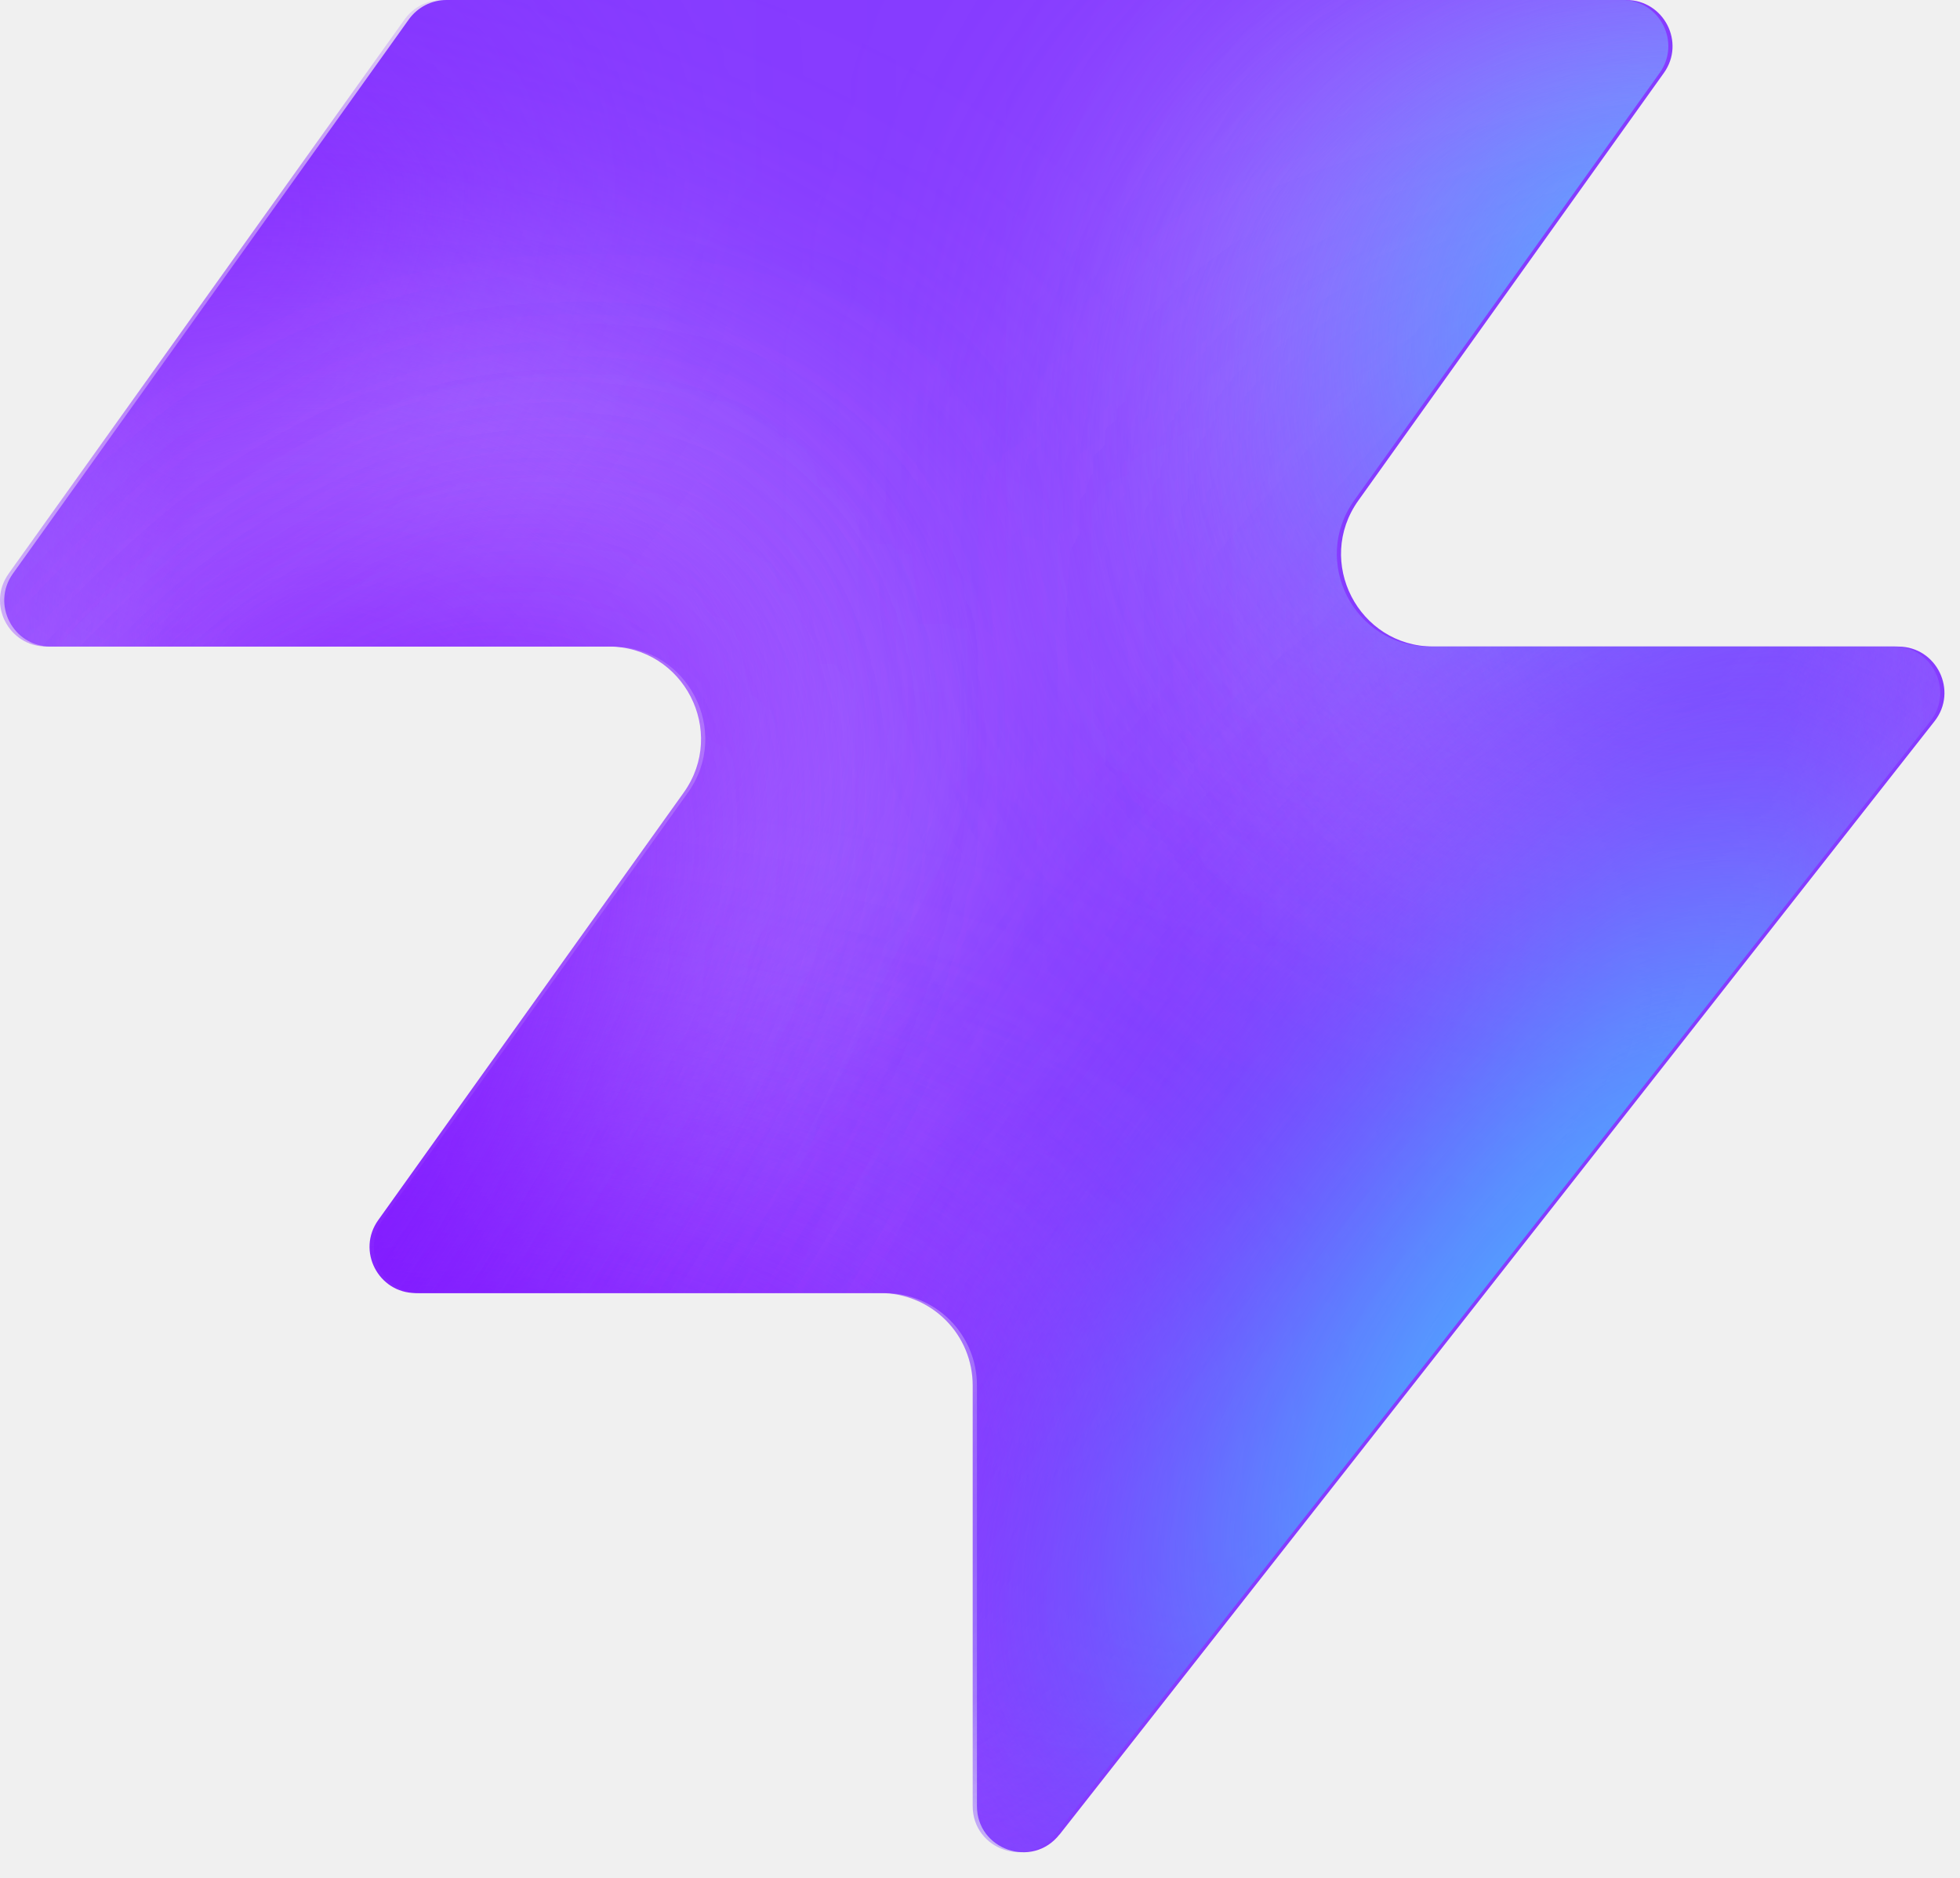
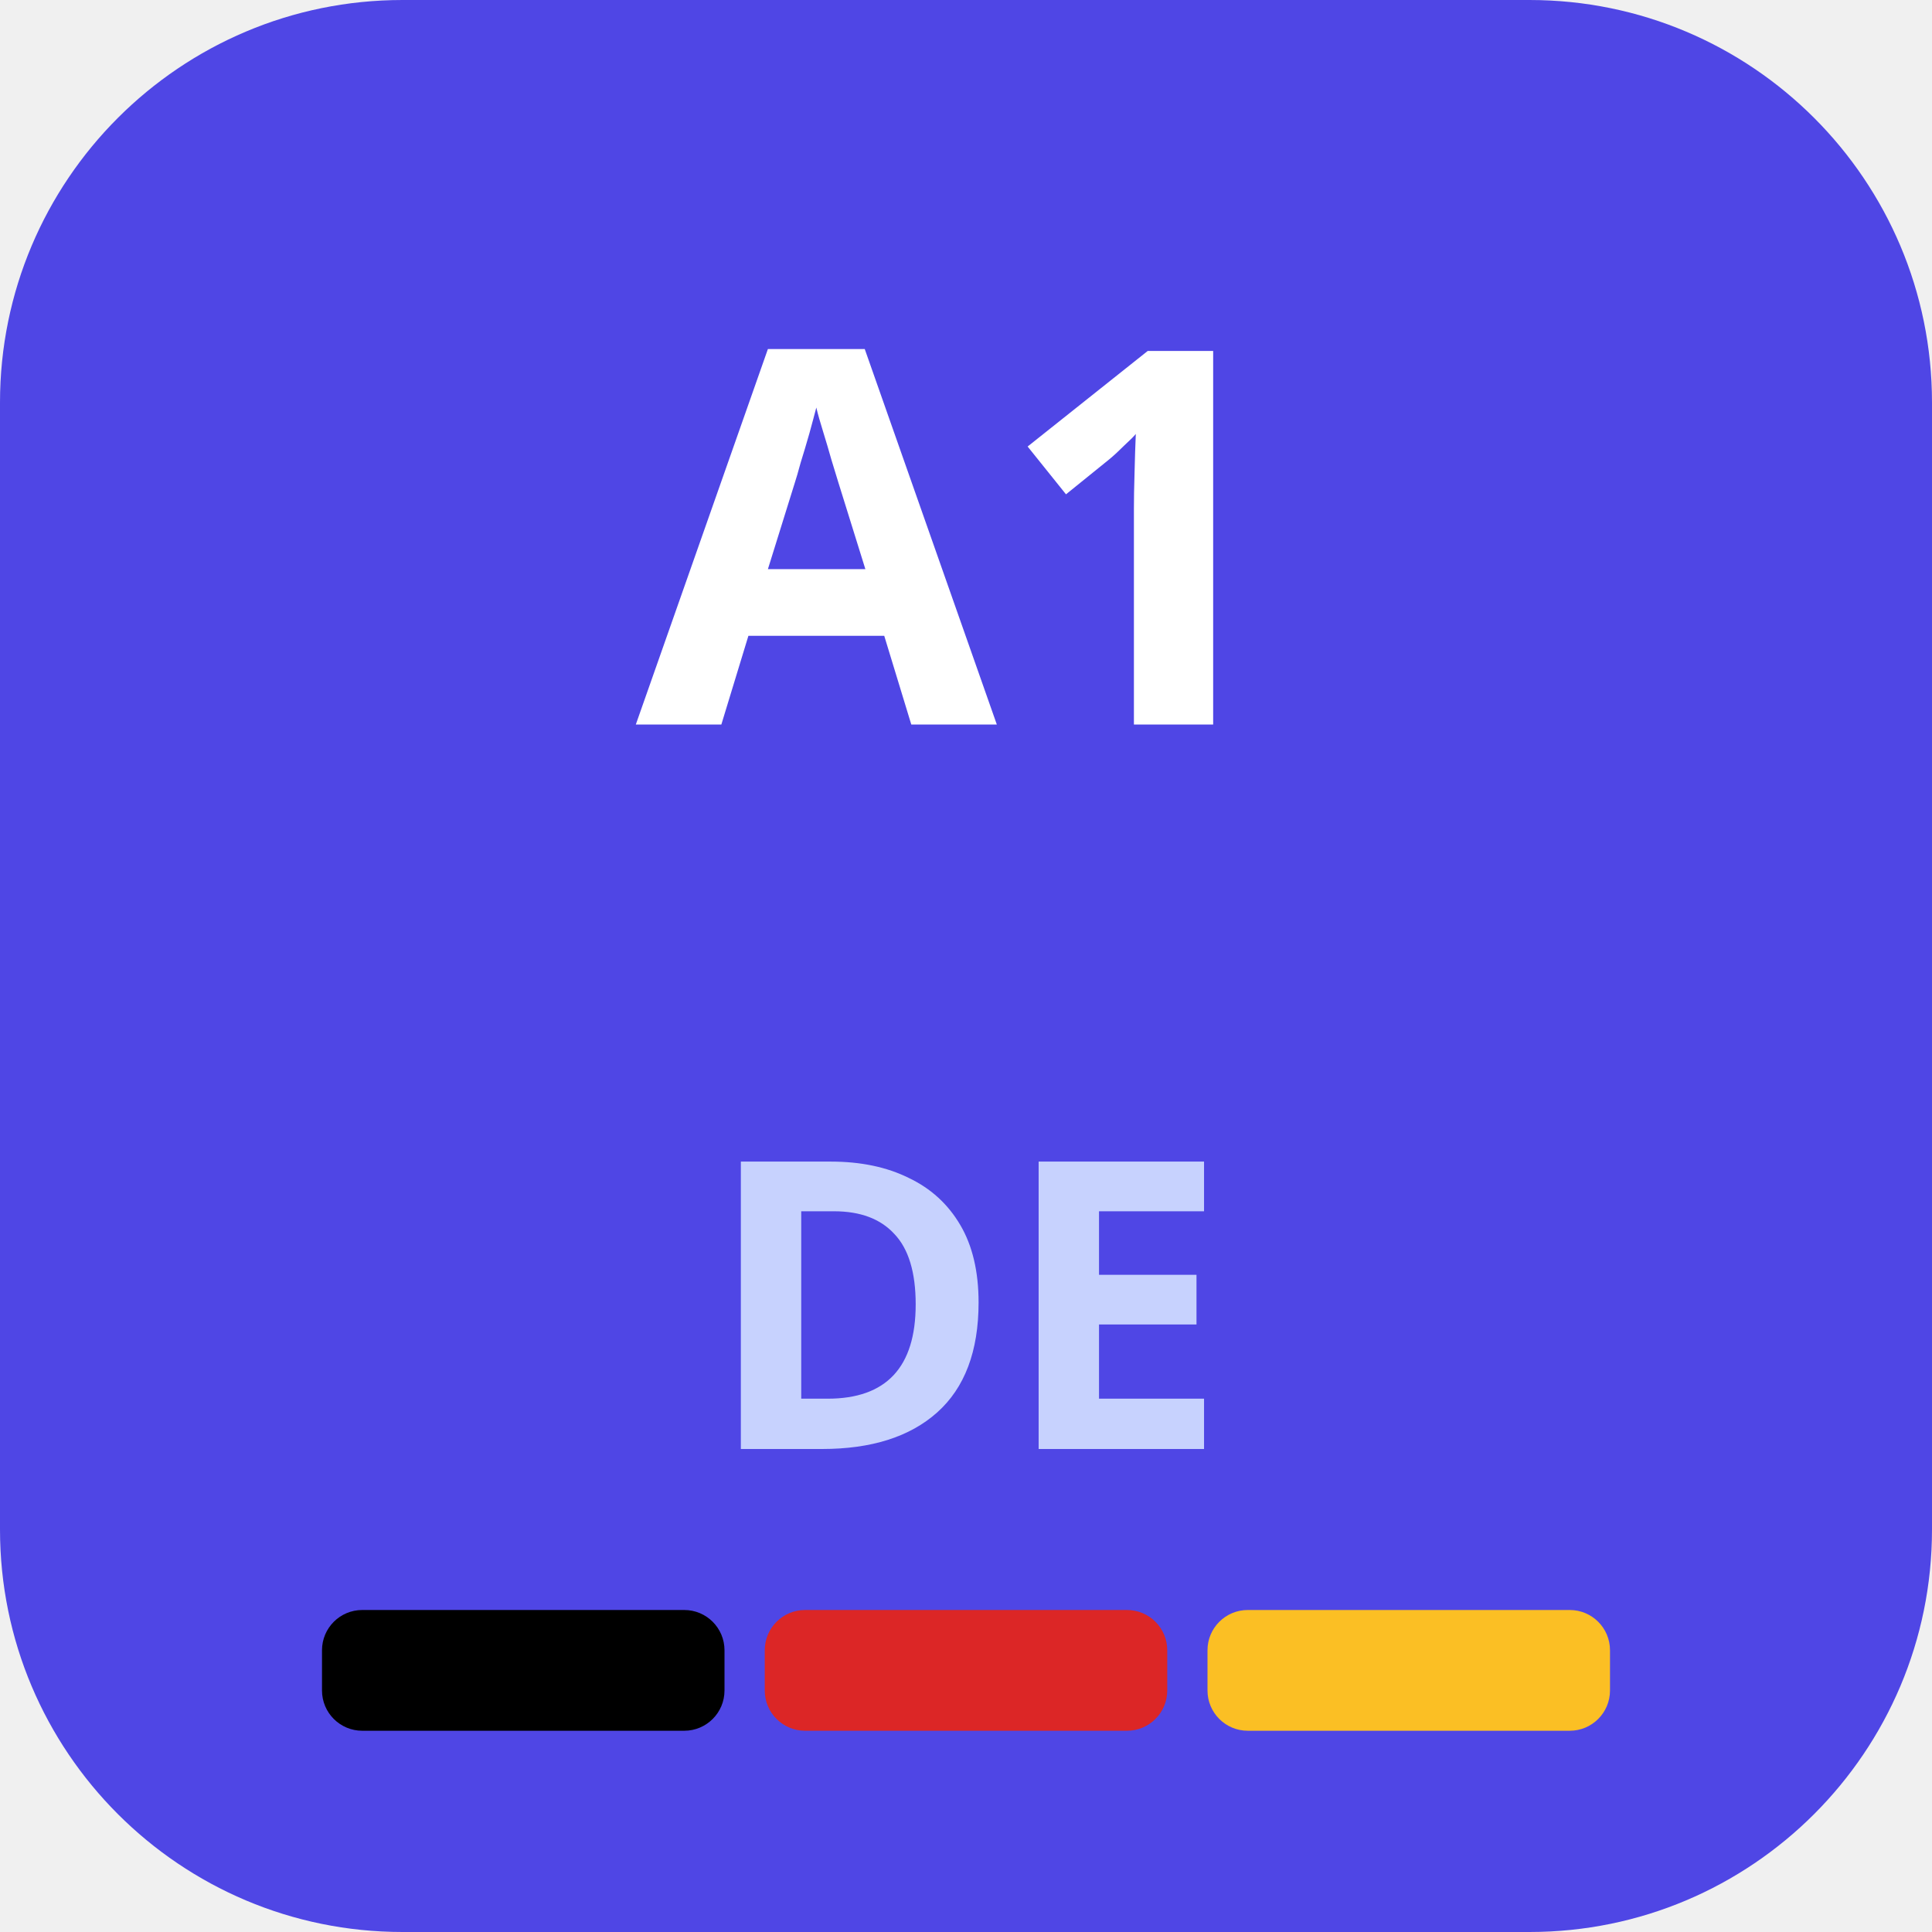
- <svg xmlns="http://www.w3.org/2000/svg" width="48" height="46" fill="none" viewBox="0 0 48 46">
-   <path fill="#863bff" d="M25.946 44.938c-.664.845-2.021.375-2.021-.698V33.937a2.26 2.26 0 0 0-2.262-2.262H10.287c-.92 0-1.456-1.04-.92-1.788l7.48-10.471c1.07-1.497 0-3.578-1.842-3.578H1.237c-.92 0-1.456-1.04-.92-1.788L10.013.474c.214-.297.556-.474.92-.474h28.894c.92 0 1.456 1.04.92 1.788l-7.48 10.471c-1.07 1.498 0 3.579 1.842 3.579h11.377c.943 0 1.473 1.088.89 1.83L25.947 44.94z" style="fill:#863bff;fill:color(display-p3 .525 .23 1);fill-opacity:1" />
-   <mask id="a" width="48" height="46" x="0" y="0" maskUnits="userSpaceOnUse" style="mask-type:alpha">
-     <path fill="#000" d="M25.842 44.938c-.664.844-2.021.375-2.021-.698V33.937a2.26 2.26 0 0 0-2.262-2.262H10.183c-.92 0-1.456-1.04-.92-1.788l7.48-10.471c1.07-1.498 0-3.579-1.842-3.579H1.133c-.92 0-1.456-1.04-.92-1.787L9.91.473c.214-.297.556-.474.92-.474h28.894c.92 0 1.456 1.04.92 1.788l-7.48 10.471c-1.07 1.498 0 3.578 1.842 3.578h11.377c.943 0 1.473 1.088.89 1.832L25.843 44.94z" style="fill:#000;fill-opacity:1" />
-   </mask>
-   <g mask="url(#a)">
-     <g filter="url(#b)">
-       <ellipse cx="5.508" cy="14.704" fill="#ede6ff" rx="5.508" ry="14.704" style="fill:#ede6ff;fill:color(display-p3 .927 .903 1);fill-opacity:1" transform="matrix(.00324 1 1 -.00324 -4.47 31.516)" />
-     </g>
-     <g filter="url(#c)">
-       <ellipse cx="10.399" cy="29.851" fill="#ede6ff" rx="10.399" ry="29.851" style="fill:#ede6ff;fill:color(display-p3 .927 .903 1);fill-opacity:1" transform="matrix(.00324 1 1 -.00324 -39.328 7.883)" />
-     </g>
-     <g filter="url(#d)">
-       <ellipse cx="5.508" cy="30.487" fill="#7e14ff" rx="5.508" ry="30.487" style="fill:#7e14ff;fill:color(display-p3 .492 .077 1);fill-opacity:1" transform="rotate(89.814 -25.913 -14.639)scale(1 -1)" />
-     </g>
-     <g filter="url(#e)">
-       <ellipse cx="5.508" cy="30.599" fill="#7e14ff" rx="5.508" ry="30.599" style="fill:#7e14ff;fill:color(display-p3 .492 .077 1);fill-opacity:1" transform="rotate(89.814 -32.644 -3.334)scale(1 -1)" />
-     </g>
-     <g filter="url(#f)">
-       <ellipse cx="5.508" cy="30.599" fill="#7e14ff" rx="5.508" ry="30.599" style="fill:#7e14ff;fill:color(display-p3 .492 .077 1);fill-opacity:1" transform="matrix(.00324 1 1 -.00324 -34.34 30.47)" />
-     </g>
-     <g filter="url(#g)">
-       <ellipse cx="14.072" cy="22.078" fill="#ede6ff" rx="14.072" ry="22.078" style="fill:#ede6ff;fill:color(display-p3 .927 .903 1);fill-opacity:1" transform="rotate(93.35 24.506 48.493)scale(-1 1)" />
-     </g>
-     <g filter="url(#h)">
-       <ellipse cx="3.47" cy="21.501" fill="#7e14ff" rx="3.47" ry="21.501" style="fill:#7e14ff;fill:color(display-p3 .492 .077 1);fill-opacity:1" transform="rotate(89.009 28.708 47.59)scale(-1 1)" />
-     </g>
-     <g filter="url(#i)">
-       <ellipse cx="3.47" cy="21.501" fill="#7e14ff" rx="3.47" ry="21.501" style="fill:#7e14ff;fill:color(display-p3 .492 .077 1);fill-opacity:1" transform="rotate(89.009 28.708 47.59)scale(-1 1)" />
-     </g>
-     <g filter="url(#j)">
-       <ellipse cx=".387" cy="8.972" fill="#7e14ff" rx="4.407" ry="29.108" style="fill:#7e14ff;fill:color(display-p3 .492 .077 1);fill-opacity:1" transform="rotate(39.51 .387 8.972)" />
-     </g>
-     <g filter="url(#k)">
-       <ellipse cx="47.523" cy="-6.092" fill="#7e14ff" rx="4.407" ry="29.108" style="fill:#7e14ff;fill:color(display-p3 .492 .077 1);fill-opacity:1" transform="rotate(37.892 47.523 -6.092)" />
-     </g>
-     <g filter="url(#l)">
-       <ellipse cx="41.412" cy="6.333" fill="#47bfff" rx="5.971" ry="9.665" style="fill:#47bfff;fill:color(display-p3 .28 .748 1);fill-opacity:1" transform="rotate(37.892 41.412 6.333)" />
-     </g>
-     <g filter="url(#m)">
-       <ellipse cx="-1.879" cy="38.332" fill="#7e14ff" rx="4.407" ry="29.108" style="fill:#7e14ff;fill:color(display-p3 .492 .077 1);fill-opacity:1" transform="rotate(37.892 -1.88 38.332)" />
-     </g>
-     <g filter="url(#n)">
-       <ellipse cx="-1.879" cy="38.332" fill="#7e14ff" rx="4.407" ry="29.108" style="fill:#7e14ff;fill:color(display-p3 .492 .077 1);fill-opacity:1" transform="rotate(37.892 -1.88 38.332)" />
-     </g>
-     <g filter="url(#o)">
-       <ellipse cx="35.651" cy="29.907" fill="#7e14ff" rx="4.407" ry="29.108" style="fill:#7e14ff;fill:color(display-p3 .492 .077 1);fill-opacity:1" transform="rotate(37.892 35.651 29.907)" />
-     </g>
-     <g filter="url(#p)">
-       <ellipse cx="38.418" cy="32.4" fill="#47bfff" rx="5.971" ry="15.297" style="fill:#47bfff;fill:color(display-p3 .28 .748 1);fill-opacity:1" transform="rotate(37.892 38.418 32.4)" />
-     </g>
-   </g>
-   <defs>
-     <filter id="b" width="60.045" height="41.654" x="-19.77" y="16.149" color-interpolation-filters="sRGB" filterUnits="userSpaceOnUse">
-       <feFlood flood-opacity="0" result="BackgroundImageFix" />
-       <feBlend in="SourceGraphic" in2="BackgroundImageFix" result="shape" />
-       <feGaussianBlur result="effect1_foregroundBlur_2002_17158" stdDeviation="7.659" />
-     </filter>
-     <filter id="c" width="90.34" height="51.437" x="-54.613" y="-7.533" color-interpolation-filters="sRGB" filterUnits="userSpaceOnUse">
-       <feFlood flood-opacity="0" result="BackgroundImageFix" />
-       <feBlend in="SourceGraphic" in2="BackgroundImageFix" result="shape" />
-       <feGaussianBlur result="effect1_foregroundBlur_2002_17158" stdDeviation="7.659" />
-     </filter>
-     <filter id="d" width="79.355" height="29.4" x="-49.64" y="2.03" color-interpolation-filters="sRGB" filterUnits="userSpaceOnUse">
-       <feFlood flood-opacity="0" result="BackgroundImageFix" />
-       <feBlend in="SourceGraphic" in2="BackgroundImageFix" result="shape" />
-       <feGaussianBlur result="effect1_foregroundBlur_2002_17158" stdDeviation="4.596" />
-     </filter>
-     <filter id="e" width="79.579" height="29.4" x="-45.045" y="20.029" color-interpolation-filters="sRGB" filterUnits="userSpaceOnUse">
-       <feFlood flood-opacity="0" result="BackgroundImageFix" />
-       <feBlend in="SourceGraphic" in2="BackgroundImageFix" result="shape" />
-       <feGaussianBlur result="effect1_foregroundBlur_2002_17158" stdDeviation="4.596" />
-     </filter>
-     <filter id="f" width="79.579" height="29.4" x="-43.513" y="21.178" color-interpolation-filters="sRGB" filterUnits="userSpaceOnUse">
-       <feFlood flood-opacity="0" result="BackgroundImageFix" />
-       <feBlend in="SourceGraphic" in2="BackgroundImageFix" result="shape" />
-       <feGaussianBlur result="effect1_foregroundBlur_2002_17158" stdDeviation="4.596" />
-     </filter>
-     <filter id="g" width="74.749" height="58.852" x="15.756" y="-17.901" color-interpolation-filters="sRGB" filterUnits="userSpaceOnUse">
-       <feFlood flood-opacity="0" result="BackgroundImageFix" />
-       <feBlend in="SourceGraphic" in2="BackgroundImageFix" result="shape" />
-       <feGaussianBlur result="effect1_foregroundBlur_2002_17158" stdDeviation="7.659" />
-     </filter>
-     <filter id="h" width="61.377" height="25.362" x="23.548" y="2.284" color-interpolation-filters="sRGB" filterUnits="userSpaceOnUse">
-       <feFlood flood-opacity="0" result="BackgroundImageFix" />
-       <feBlend in="SourceGraphic" in2="BackgroundImageFix" result="shape" />
-       <feGaussianBlur result="effect1_foregroundBlur_2002_17158" stdDeviation="4.596" />
-     </filter>
-     <filter id="i" width="61.377" height="25.362" x="23.548" y="2.284" color-interpolation-filters="sRGB" filterUnits="userSpaceOnUse">
-       <feFlood flood-opacity="0" result="BackgroundImageFix" />
-       <feBlend in="SourceGraphic" in2="BackgroundImageFix" result="shape" />
-       <feGaussianBlur result="effect1_foregroundBlur_2002_17158" stdDeviation="4.596" />
-     </filter>
-     <filter id="j" width="56.045" height="63.649" x="-27.636" y="-22.853" color-interpolation-filters="sRGB" filterUnits="userSpaceOnUse">
-       <feFlood flood-opacity="0" result="BackgroundImageFix" />
-       <feBlend in="SourceGraphic" in2="BackgroundImageFix" result="shape" />
-       <feGaussianBlur result="effect1_foregroundBlur_2002_17158" stdDeviation="4.596" />
-     </filter>
-     <filter id="k" width="54.814" height="64.646" x="20.116" y="-38.415" color-interpolation-filters="sRGB" filterUnits="userSpaceOnUse">
-       <feFlood flood-opacity="0" result="BackgroundImageFix" />
-       <feBlend in="SourceGraphic" in2="BackgroundImageFix" result="shape" />
-       <feGaussianBlur result="effect1_foregroundBlur_2002_17158" stdDeviation="4.596" />
-     </filter>
-     <filter id="l" width="33.541" height="35.313" x="24.641" y="-11.323" color-interpolation-filters="sRGB" filterUnits="userSpaceOnUse">
-       <feFlood flood-opacity="0" result="BackgroundImageFix" />
-       <feBlend in="SourceGraphic" in2="BackgroundImageFix" result="shape" />
-       <feGaussianBlur result="effect1_foregroundBlur_2002_17158" stdDeviation="4.596" />
-     </filter>
-     <filter id="m" width="54.814" height="64.646" x="-29.286" y="6.009" color-interpolation-filters="sRGB" filterUnits="userSpaceOnUse">
-       <feFlood flood-opacity="0" result="BackgroundImageFix" />
-       <feBlend in="SourceGraphic" in2="BackgroundImageFix" result="shape" />
-       <feGaussianBlur result="effect1_foregroundBlur_2002_17158" stdDeviation="4.596" />
-     </filter>
-     <filter id="n" width="54.814" height="64.646" x="-29.286" y="6.009" color-interpolation-filters="sRGB" filterUnits="userSpaceOnUse">
-       <feFlood flood-opacity="0" result="BackgroundImageFix" />
-       <feBlend in="SourceGraphic" in2="BackgroundImageFix" result="shape" />
-       <feGaussianBlur result="effect1_foregroundBlur_2002_17158" stdDeviation="4.596" />
-     </filter>
-     <filter id="o" width="54.814" height="64.646" x="8.244" y="-2.416" color-interpolation-filters="sRGB" filterUnits="userSpaceOnUse">
-       <feFlood flood-opacity="0" result="BackgroundImageFix" />
-       <feBlend in="SourceGraphic" in2="BackgroundImageFix" result="shape" />
-       <feGaussianBlur result="effect1_foregroundBlur_2002_17158" stdDeviation="4.596" />
-     </filter>
-     <filter id="p" width="39.409" height="43.623" x="18.713" y="10.588" color-interpolation-filters="sRGB" filterUnits="userSpaceOnUse">
-       <feFlood flood-opacity="0" result="BackgroundImageFix" />
-       <feBlend in="SourceGraphic" in2="BackgroundImageFix" result="shape" />
-       <feGaussianBlur result="effect1_foregroundBlur_2002_17158" stdDeviation="4.596" />
-     </filter>
-   </defs>
+ <svg xmlns="http://www.w3.org/2000/svg" width="48" height="48" viewBox="0 0 48 48">
+   <rect width="48" height="48" rx="10" fill="#4F46E5" />
+   <text x="24" y="18" text-anchor="middle" font-family="system-ui, sans-serif" font-size="13" font-weight="700" fill="#fff">A1</text>
+   <text x="24" y="36" text-anchor="middle" font-family="system-ui, sans-serif" font-size="10" font-weight="600" fill="#C7D2FE">DE</text>
+   <rect x="8" y="40" width="10" height="3" rx="1" fill="#000" />
+   <rect x="19" y="40" width="10" height="3" rx="1" fill="#DC2626" />
+   <rect x="30" y="40" width="10" height="3" rx="1" fill="#FBBF24" />
</svg>
